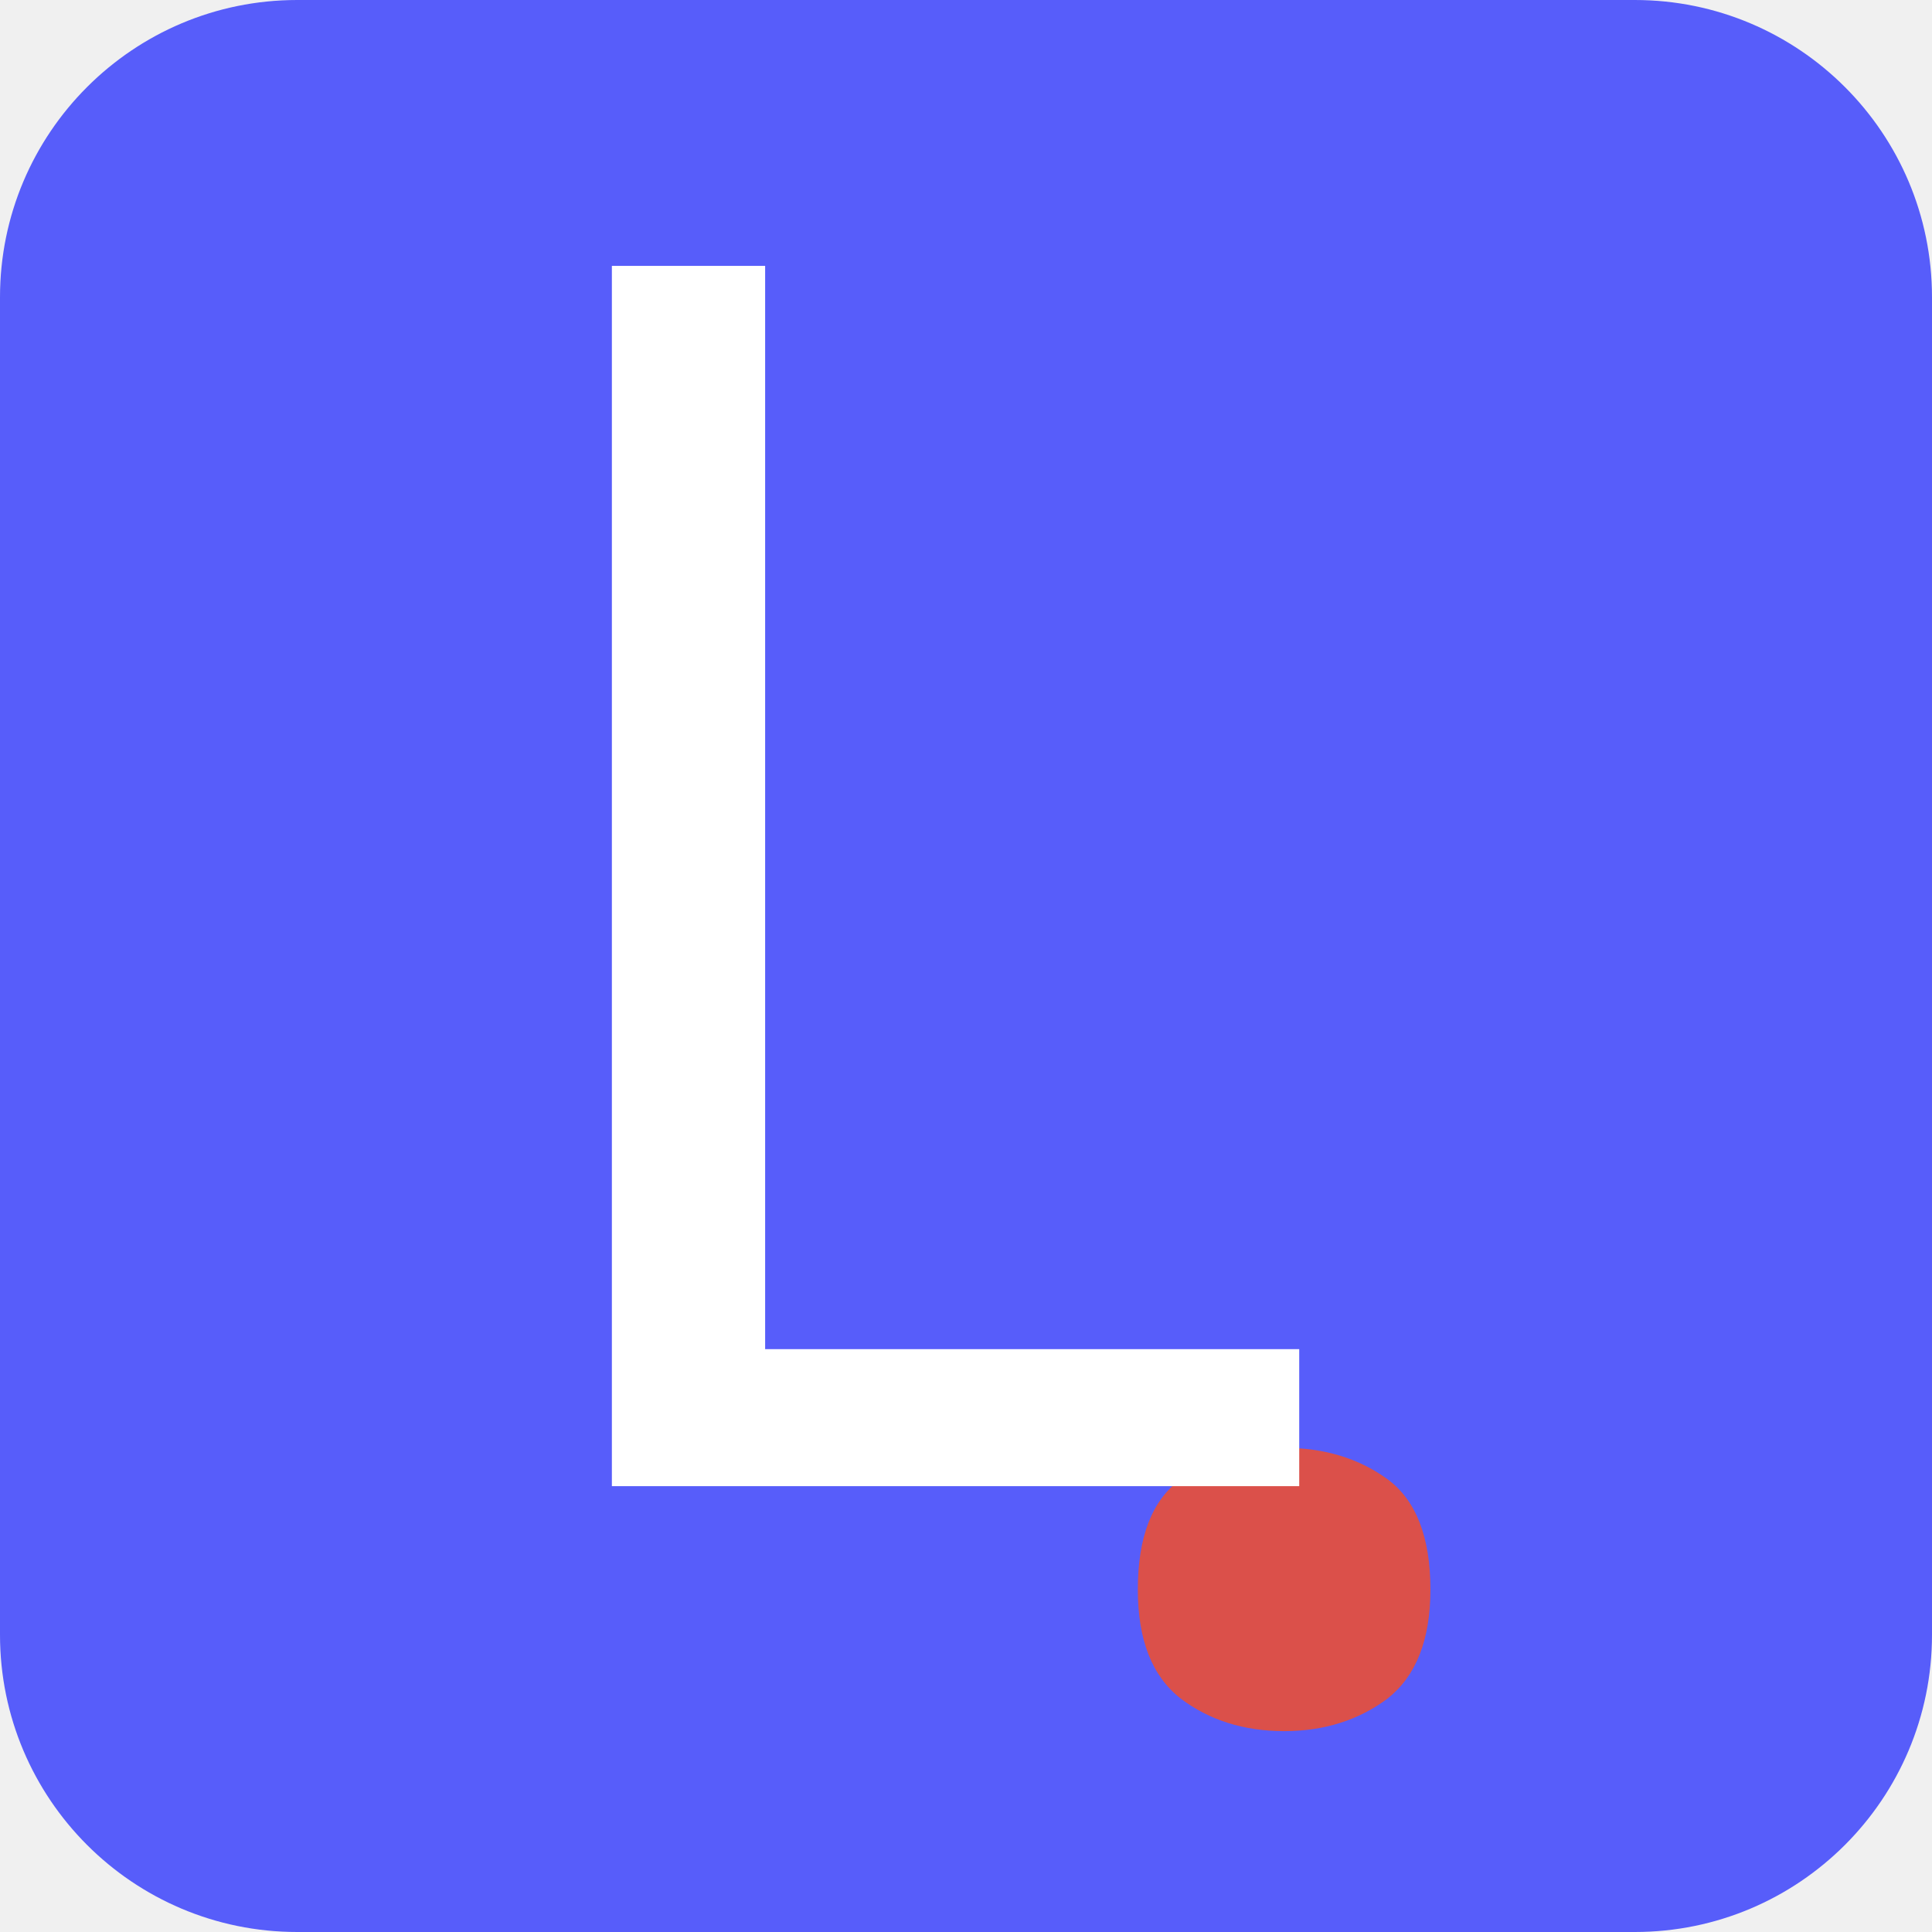
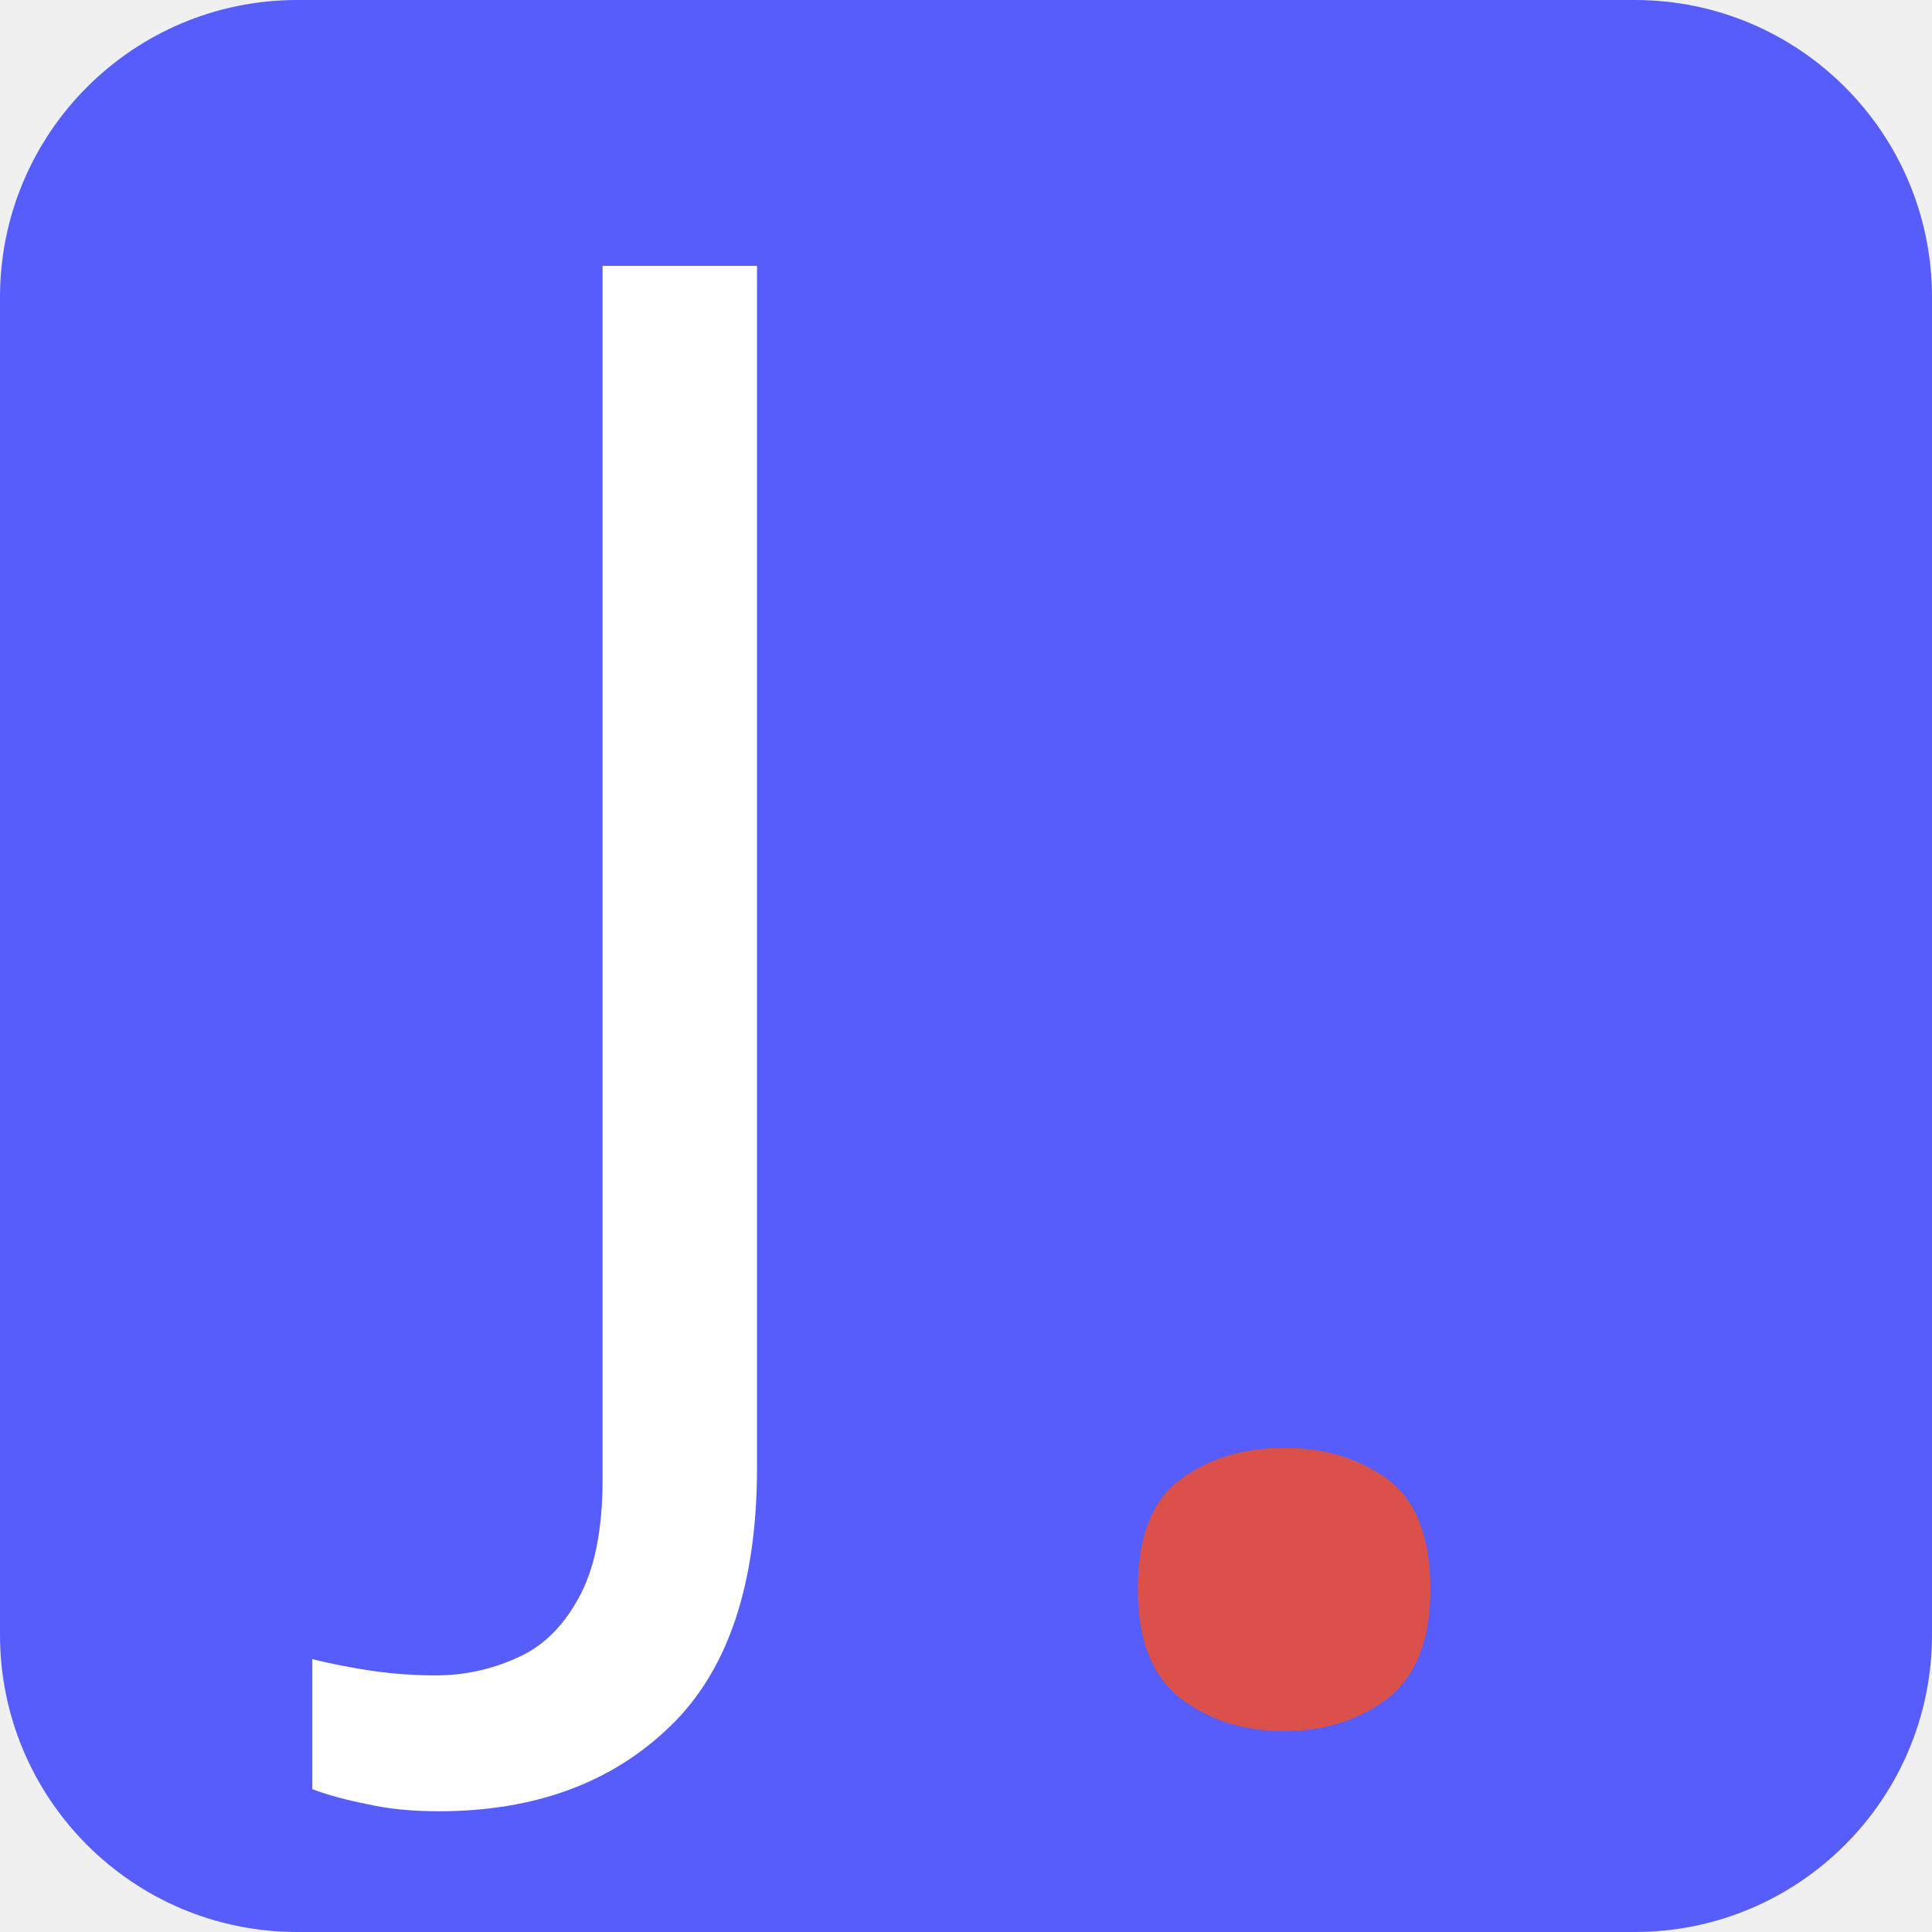
<svg xmlns="http://www.w3.org/2000/svg" width="26px" height="26px" viewBox="0 0 26 26" version="1.1">
  <g id="Logo-Element" stroke="none" stroke-width="1" fill="none" fill-rule="evenodd">
    <rect id="Rectangle" fill="#575DFA" x="0" y="0" width="26" height="26" rx="4" />
    <text id="." font-family="Montserrat-Black, Montserrat Black" font-size="23" font-weight="700" fill="#DB504A">
      <tspan x="14" y="23">.</tspan>
    </text>
-     <text id="L" font-family="ArialRoundedMTBold, Arial Rounded MT Bold" font-size="23" font-weight="normal" fill="#FFFFFF">
-       <tspan x="6" y="20">L</tspan>
+     <text id="J" font-family="ArialRoundedMTBold, Arial Rounded MT Bold" font-size="23" font-weight="normal" fill="#FFFFFF">
+       <tspan x="6" y="20">J</tspan>
    </text>
  </g>
</svg>
